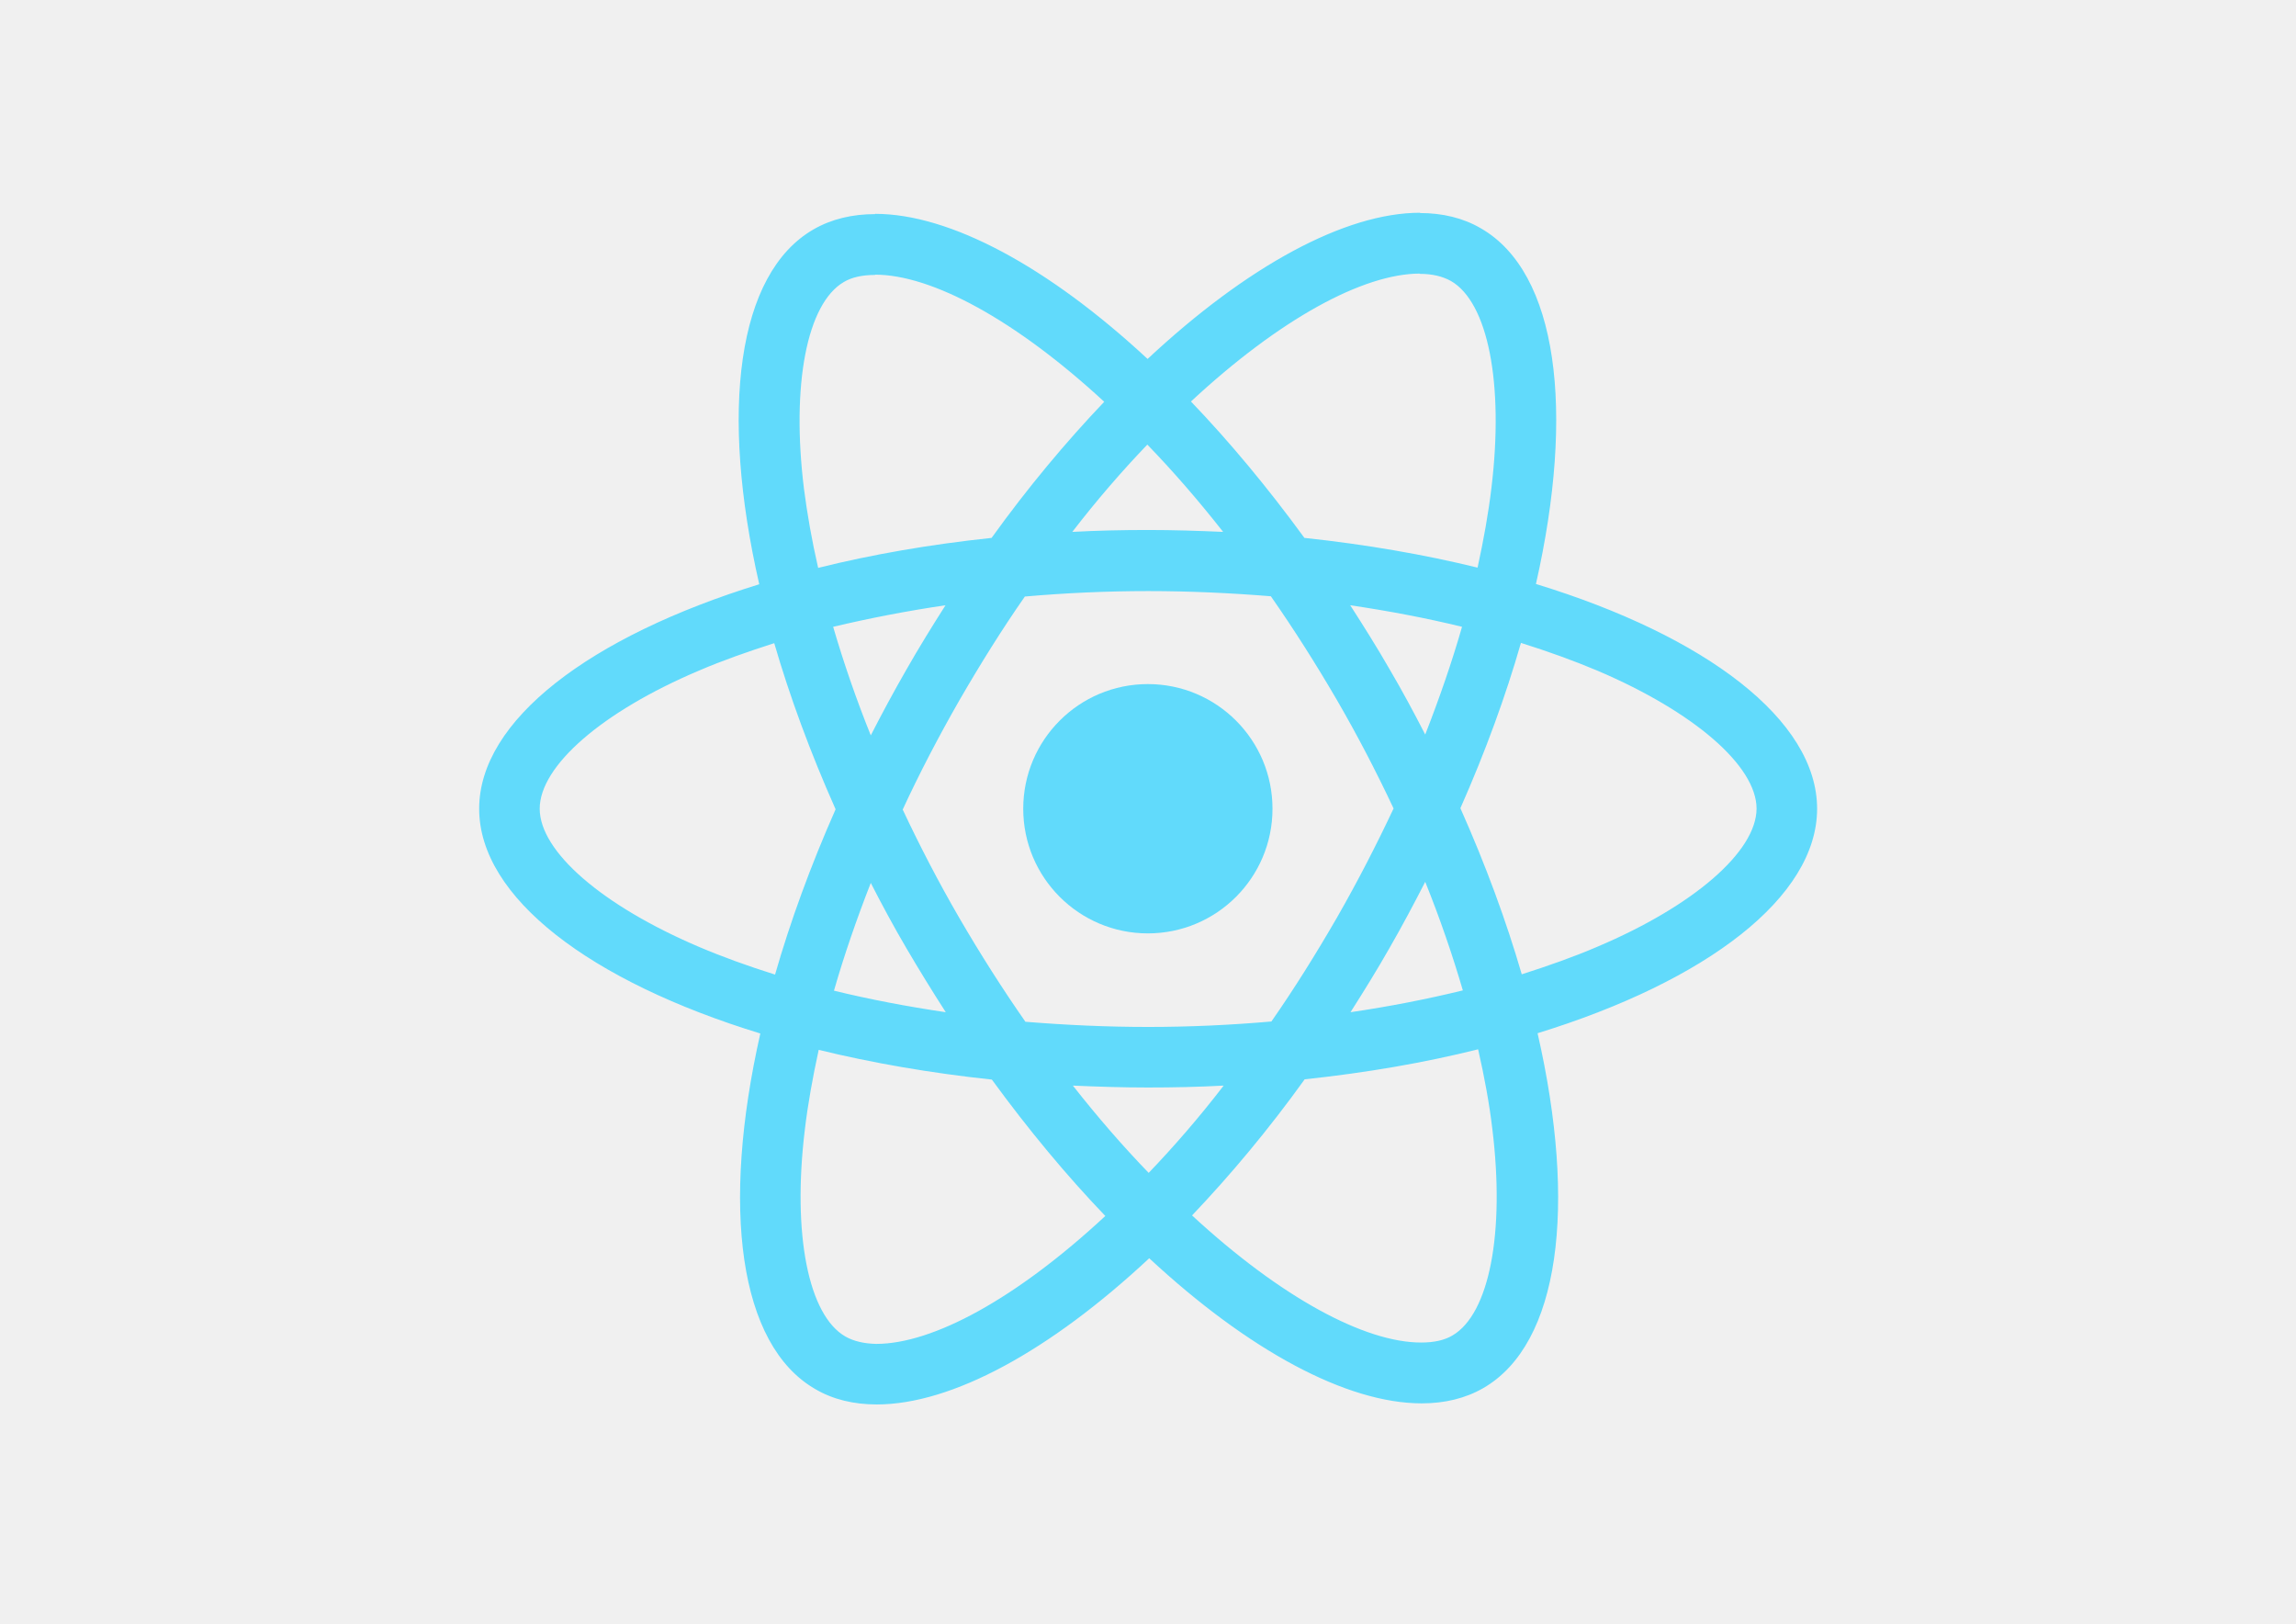
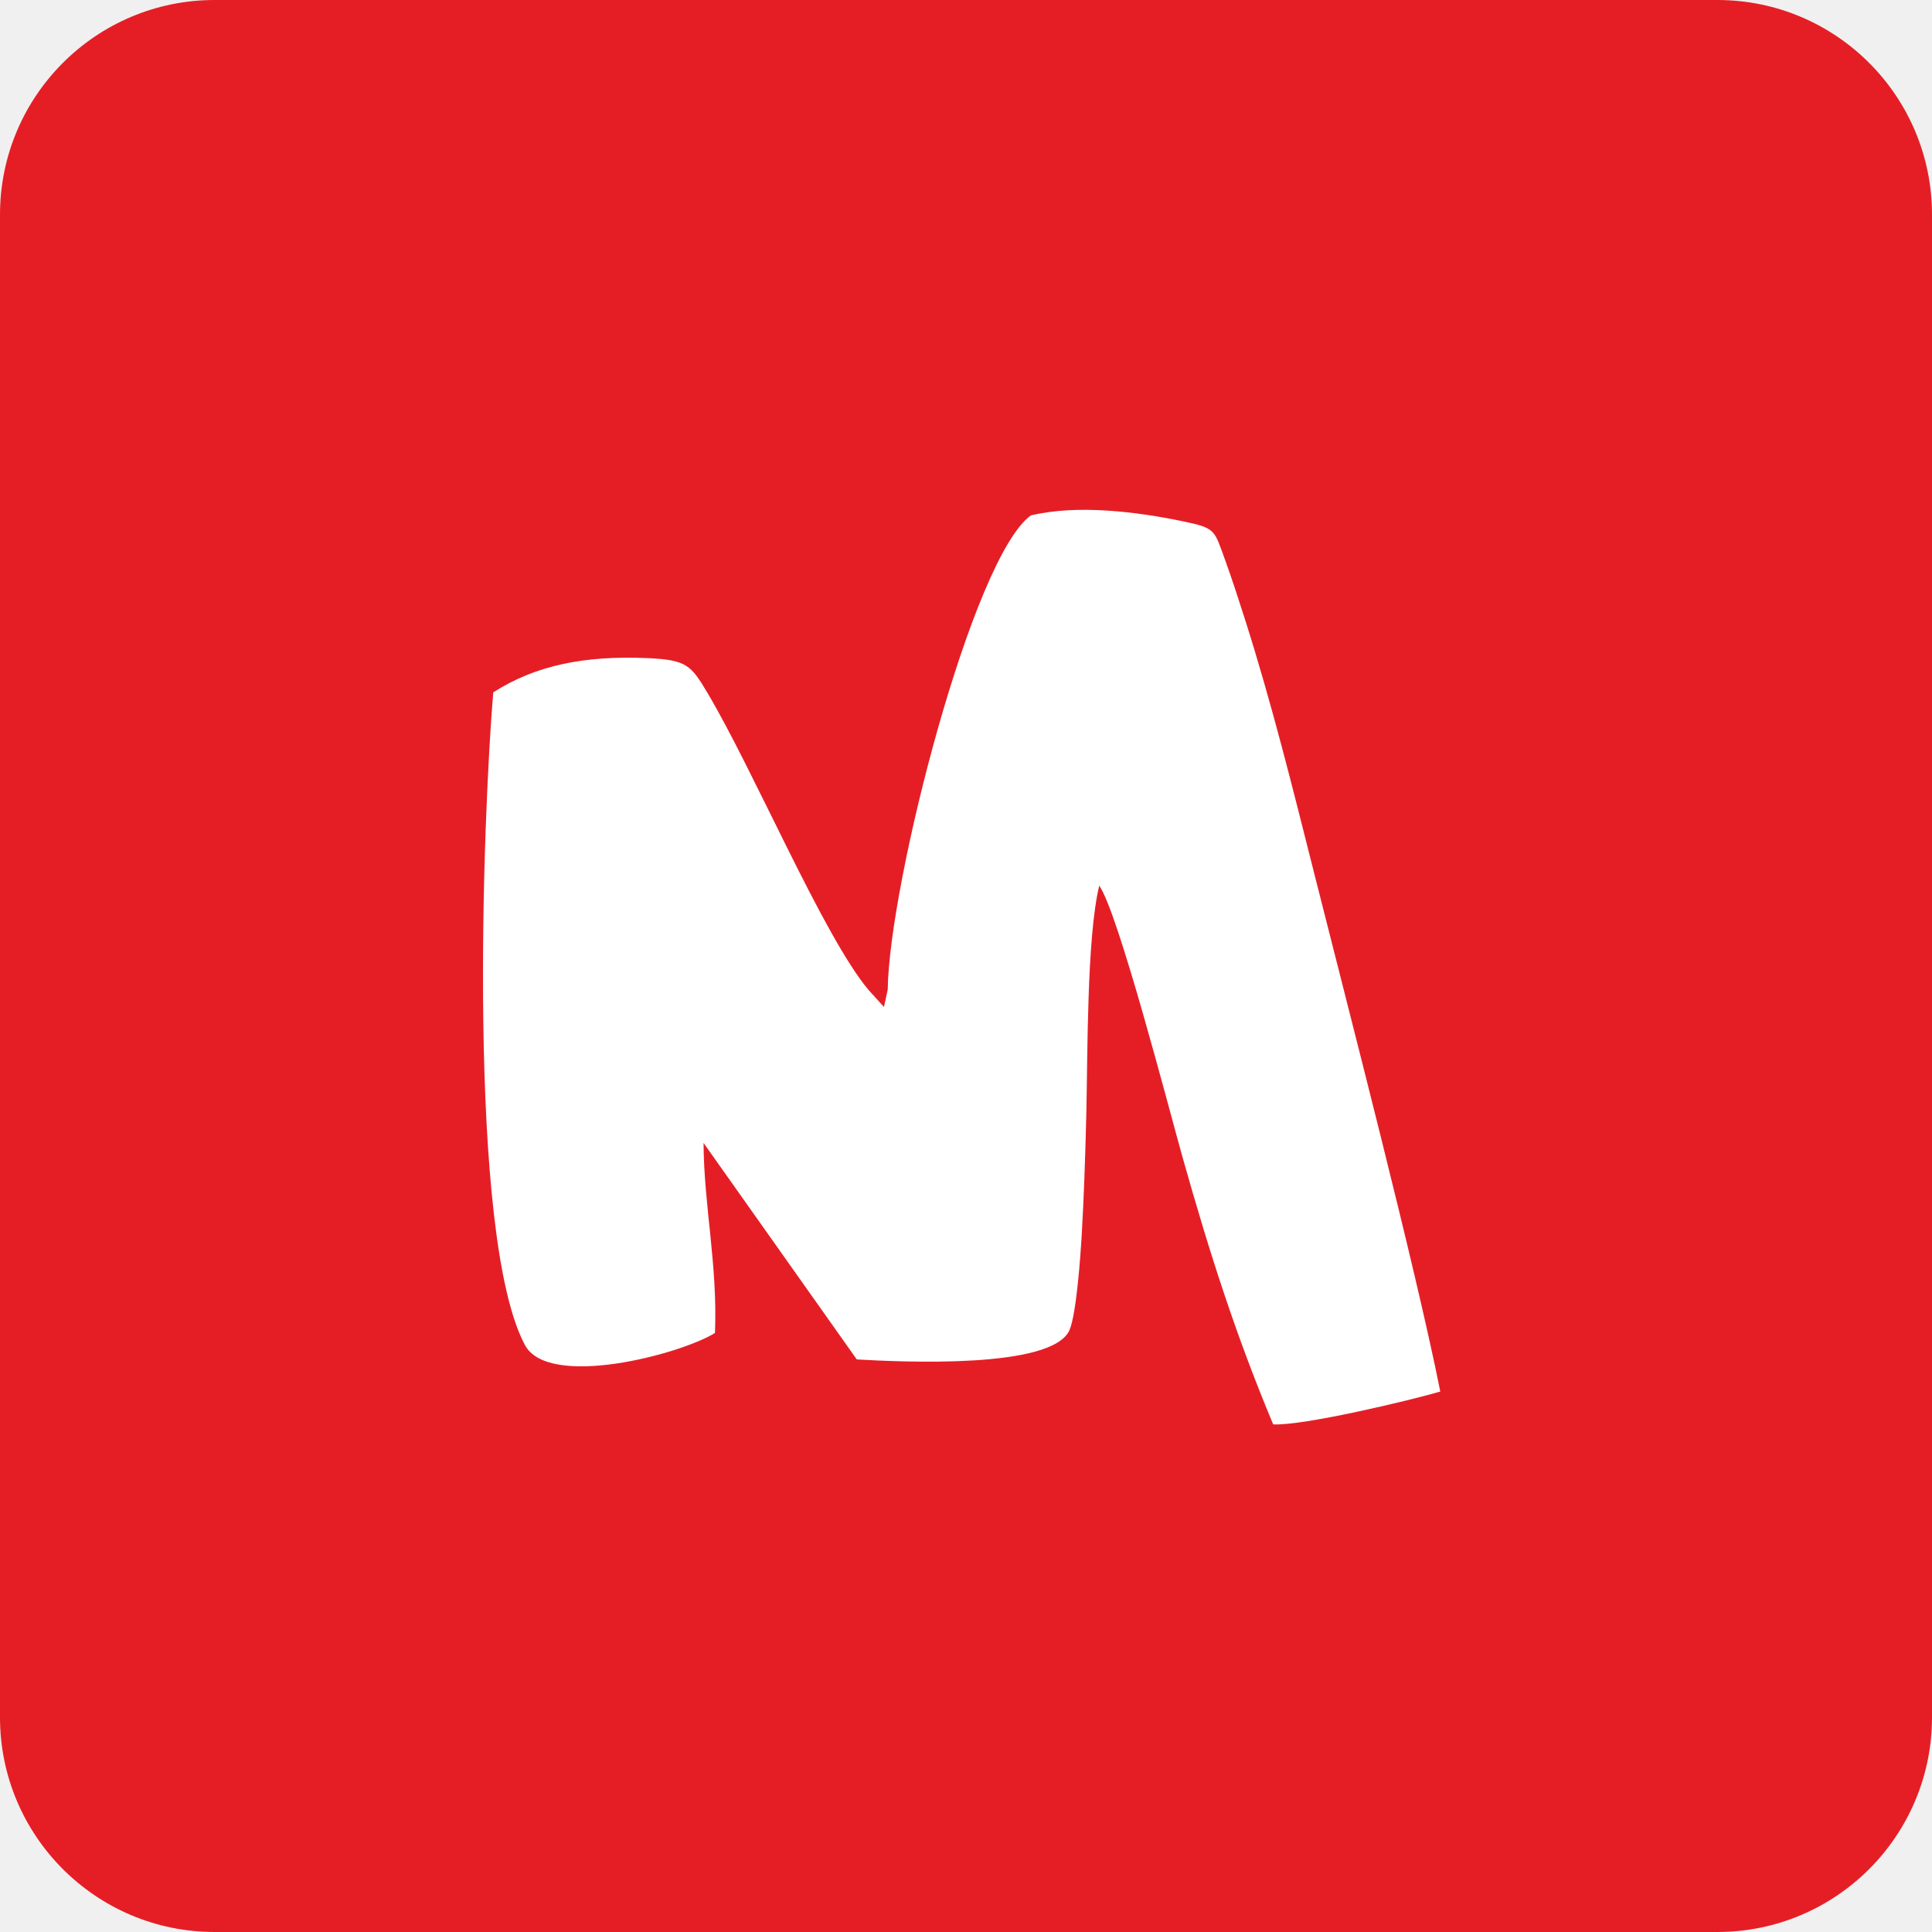
- <svg xmlns="http://www.w3.org/2000/svg" viewBox="0 0 841.9 595.3">
-   <g fill="#61DAFB">
-     <path d="M666.3 296.5c0-32.5-40.7-63.3-103.1-82.4 14.4-63.6 8-114.2-20.2-130.4-6.5-3.8-14.1-5.6-22.4-5.6v22.3c4.6 0 8.3.9 11.4 2.6 13.6 7.8 19.5 37.5 14.9 75.7-1.1 9.4-2.9 19.3-5.1 29.4-19.6-4.8-41-8.5-63.5-10.9-13.5-18.5-27.5-35.3-41.6-50 32.6-30.3 63.2-46.9 84-46.9V78c-27.5 0-63.5 19.6-99.9 53.6-36.4-33.8-72.4-53.2-99.9-53.2v22.3c20.7 0 51.4 16.5 84 46.6-14 14.7-28 31.4-41.3 49.9-22.6 2.4-44 6.1-63.6 11-2.3-10-4-19.7-5.2-29-4.7-38.2 1.1-67.9 14.6-75.8 3-1.8 6.9-2.6 11.5-2.6V78.5c-8.4 0-16 1.8-22.6 5.6-28.1 16.2-34.4 66.7-19.9 130.1-62.2 19.2-102.7 49.9-102.7 82.3 0 32.5 40.7 63.3 103.1 82.4-14.4 63.6-8 114.2 20.2 130.4 6.5 3.8 14.1 5.6 22.5 5.6 27.5 0 63.5-19.6 99.9-53.6 36.4 33.8 72.4 53.2 99.9 53.2 8.4 0 16-1.8 22.6-5.6 28.1-16.2 34.4-66.7 19.9-130.1 62-19.1 102.5-49.9 102.5-82.3zm-130.2-66.7c-3.7 12.9-8.3 26.2-13.5 39.5-4.1-8-8.4-16-13.1-24-4.6-8-9.5-15.8-14.4-23.4 14.2 2.1 27.9 4.7 41 7.9zm-45.8 106.5c-7.8 13.5-15.8 26.3-24.1 38.2-14.9 1.3-30 2-45.2 2-15.1 0-30.2-.7-45-1.9-8.3-11.9-16.4-24.6-24.2-38-7.6-13.1-14.5-26.4-20.8-39.8 6.2-13.4 13.2-26.8 20.7-39.9 7.8-13.5 15.8-26.3 24.1-38.2 14.9-1.3 30-2 45.2-2 15.1 0 30.2.7 45 1.9 8.3 11.9 16.4 24.6 24.2 38 7.6 13.1 14.5 26.4 20.8 39.8-6.3 13.4-13.2 26.8-20.7 39.9zm32.3-13c5.4 13.4 10 26.8 13.8 39.8-13.1 3.2-26.9 5.9-41.2 8 4.9-7.7 9.8-15.6 14.4-23.7 4.6-8 8.9-16.1 13-24.1zM421.2 430c-9.3-9.6-18.6-20.3-27.8-32 9 .4 18.2.7 27.5.7 9.4 0 18.7-.2 27.8-.7-9 11.7-18.3 22.4-27.5 32zm-74.4-58.9c-14.2-2.1-27.9-4.7-41-7.9 3.7-12.9 8.3-26.2 13.5-39.5 4.1 8 8.4 16 13.1 24 4.7 8 9.5 15.8 14.4 23.4zM420.7 163c9.3 9.6 18.6 20.3 27.8 32-9-.4-18.2-.7-27.5-.7-9.4 0-18.7.2-27.8.7 9-11.7 18.3-22.4 27.5-32zm-74 58.9c-4.9 7.7-9.8 15.6-14.4 23.7-4.6 8-8.9 16-13 24-5.4-13.4-10-26.8-13.8-39.8 13.1-3.1 26.9-5.8 41.2-7.9zm-90.5 125.2c-35.4-15.1-58.3-34.9-58.3-50.6 0-15.7 22.9-35.6 58.3-50.6 8.6-3.7 18-7 27.7-10.1 5.7 19.6 13.2 40 22.5 60.9-9.2 20.8-16.6 41.1-22.2 60.6-9.9-3.1-19.3-6.5-28-10.2zM310 490c-13.6-7.8-19.5-37.5-14.9-75.7 1.1-9.4 2.9-19.3 5.1-29.4 19.6 4.8 41 8.5 63.5 10.9 13.5 18.5 27.5 35.3 41.6 50-32.6 30.3-63.2 46.9-84 46.9-4.5-.1-8.3-1-11.3-2.7zm237.2-76.2c4.7 38.2-1.1 67.9-14.6 75.8-3 1.8-6.9 2.6-11.5 2.6-20.7 0-51.4-16.5-84-46.6 14-14.7 28-31.4 41.3-49.9 22.6-2.4 44-6.1 63.6-11 2.3 10.1 4.1 19.8 5.2 29.1zm38.5-66.7c-8.6 3.7-18 7-27.7 10.1-5.7-19.6-13.2-40-22.5-60.9 9.2-20.8 16.6-41.1 22.2-60.6 9.9 3.1 19.3 6.5 28.1 10.2 35.4 15.1 58.3 34.9 58.3 50.6-.1 15.7-23 35.6-58.4 50.6zM320.8 78.4z" />
-     <circle cx="420.9" cy="296.5" r="45.7" />
-     <path d="M520.5 78.1z" />
+ <svg xmlns="http://www.w3.org/2000/svg" height="72" viewBox="0 0 72 72" width="72">
+   <g fill="none" fill-rule="evenodd">
+     <path d="M8,72 L64,72 C68.418,72 72,68.418 72,64 L72,8 C72,3.582 68.418,-8.11624501e-16 64,0 L8,0 C3.582,8.11624501e-16 -5.41083001e-16,3.582 0,8 L0,64 C5.41083001e-16,68.418 3.582,72 8,72 Z" fill="#E51E26" />
+     <path d="M33.083,36.877 L32.943,37.527 L32.368,36.893 C30.684,34.886 28.099,28.731 26.358,25.81 C25.753,24.796 25.593,24.588 24.121,24.526 C21.791,24.425 19.956,24.793 18.382,25.803 C18,30.301 17.385,46.022 19.559,50.12 C20.439,51.779 25.379,50.467 26.645,49.675 C26.746,47.112 26.233,44.96 26.219,42.594 L31.93,50.662 C33.577,50.756 39.201,51.03 39.853,49.576 C40.118,48.985 40.272,46.714 40.309,46.084 C40.398,44.572 40.445,43.064 40.483,41.55 C40.536,39.376 40.496,34.933 40.965,33.008 C41.657,33.956 43.574,41.363 44.07,43.126 C45.084,46.727 46.076,49.809 47.448,53.082 C48.547,53.144 52.58,52.183 53.675,51.858 C52.754,47.227 50.246,37.588 48.988,32.593 C48.18,29.389 47.401,26.241 46.403,23.101 C46.156,22.326 45.919,21.593 45.656,20.87 C45.249,19.749 45.312,19.684 44.105,19.432 C42.375,19.071 40.159,18.791 38.417,19.208 C36.243,20.78 33.137,32.907 33.083,36.877" fill="#FFF" />
  </g>
</svg>
